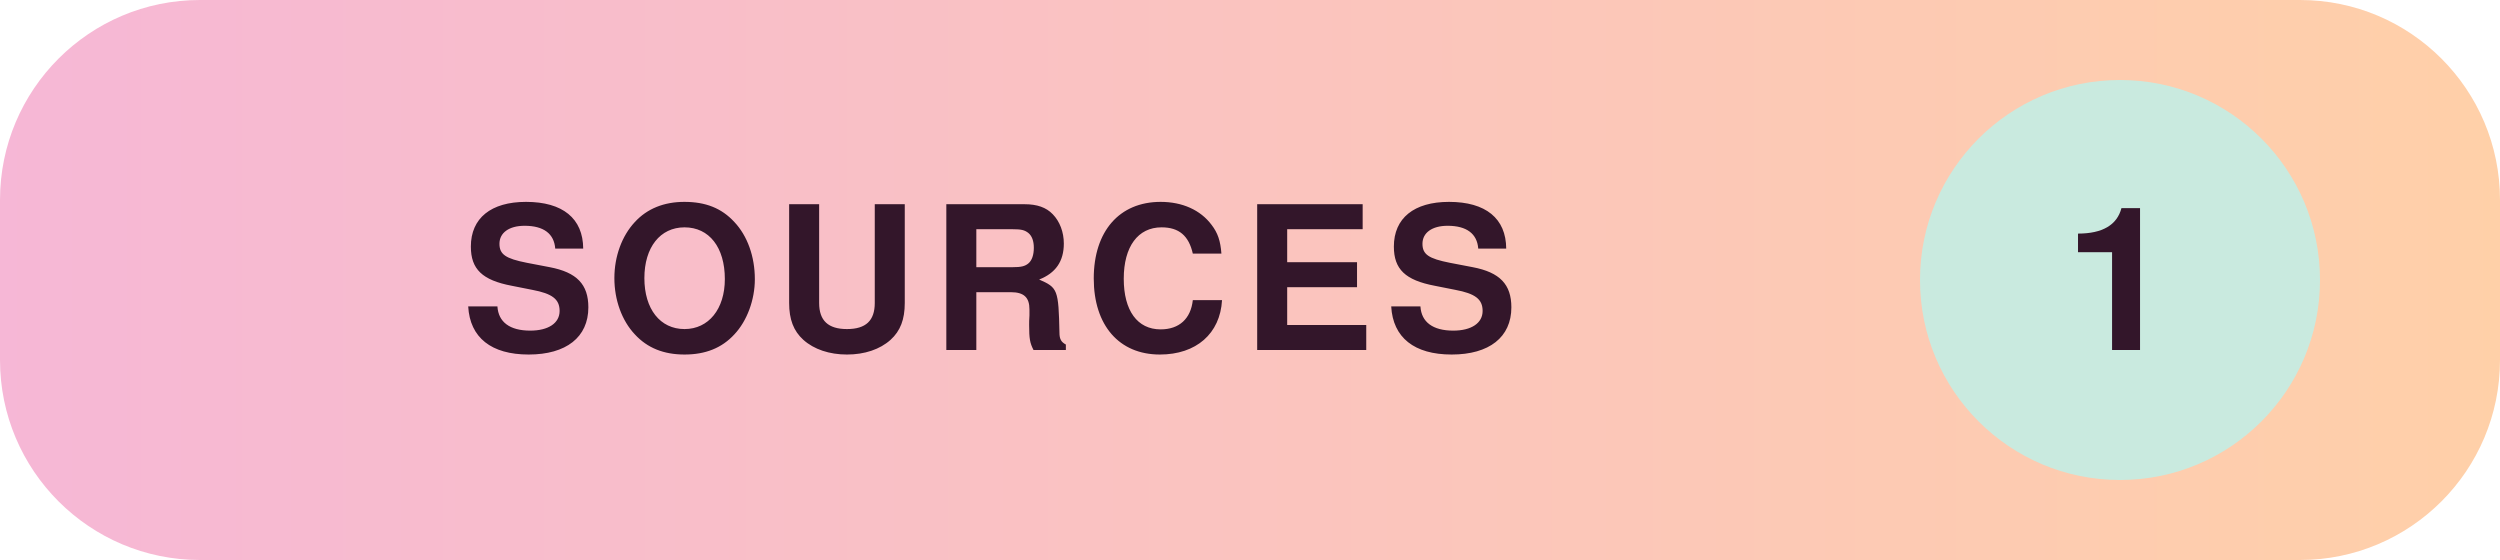
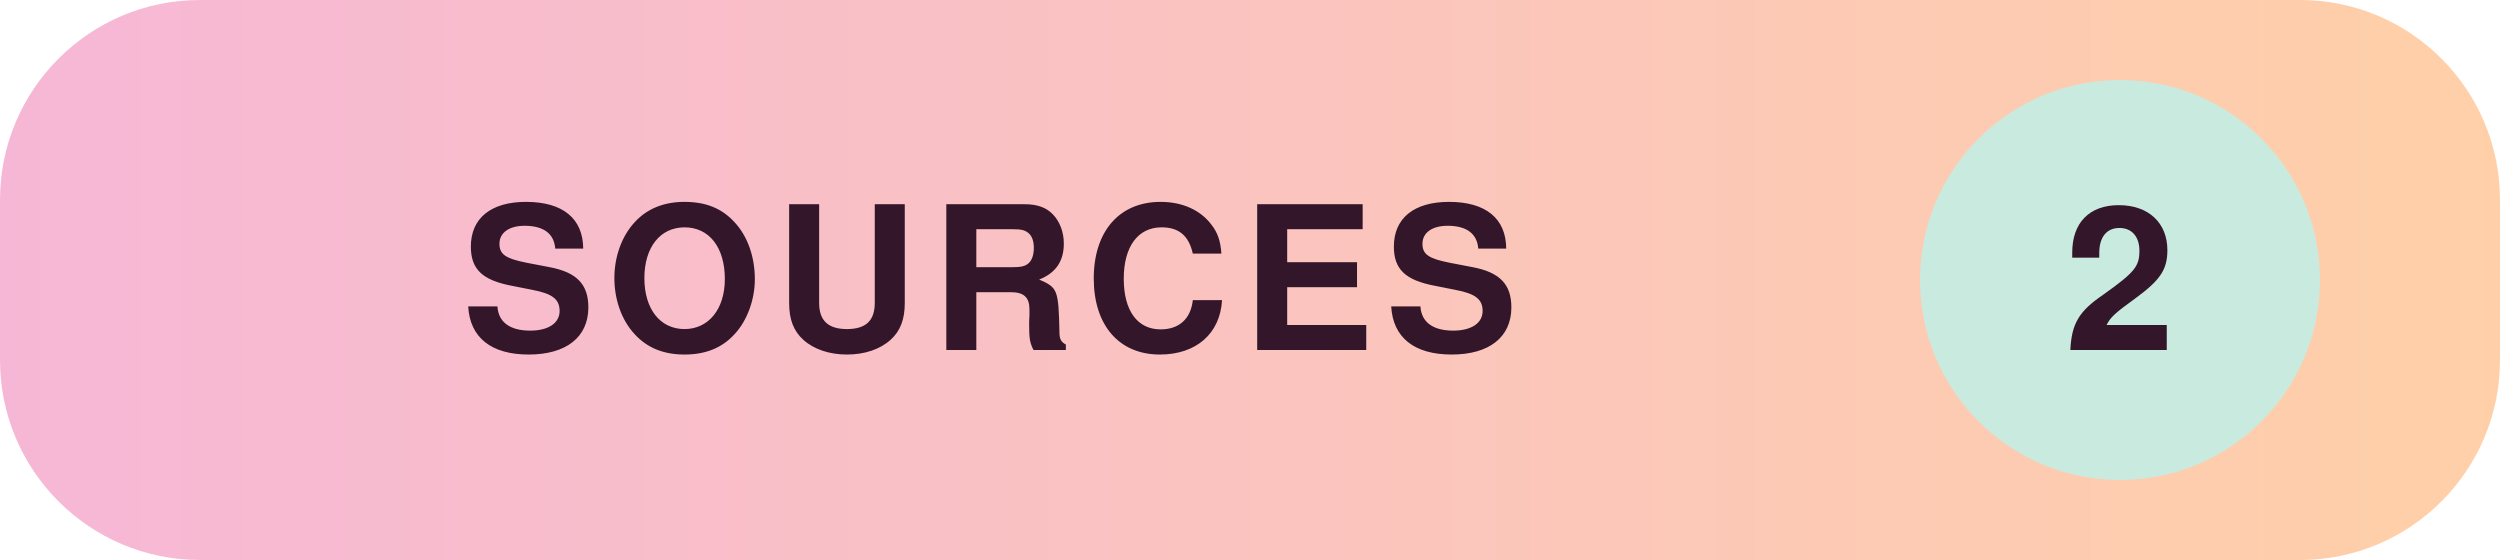
- <svg xmlns="http://www.w3.org/2000/svg" width="250" height="56" viewBox="0 0 250 56" role="img" aria-label="1 Mana sources">
+ <svg xmlns="http://www.w3.org/2000/svg" width="250" height="56" viewBox="0 0 250 56" role="img" aria-label="2 Mana sources">
  <defs>
    <linearGradient id="catalog-count" x1="0" y1="0" x2="1" y2="0">
      <stop offset="0" stop-color="#f6b7d6" />
      <stop offset="1" stop-color="#ffd0a8" />
    </linearGradient>
  </defs>
  <rect width="250" height="56" rx="20" fill="url(#catalog-count)" />
  <text x="99" y="35" text-anchor="middle" font-family="'Quicksand', 'Nunito', -apple-system, 'Segoe UI', Helvetica, Arial, sans-serif" font-size="20" font-weight="800" letter-spacing="1.2" fill="#33162a">SOURCES</text>
  <circle cx="212" cy="28" r="20" fill="#c9eadf" />
-   <text x="212" y="35" text-anchor="middle" font-family="'Quicksand', 'Nunito', -apple-system, 'Segoe UI', Helvetica, Arial, sans-serif" font-size="20" font-weight="850" fill="#33162a">1</text>
+   <text x="212" y="35" text-anchor="middle" font-family="'Quicksand', 'Nunito', -apple-system, 'Segoe UI', Helvetica, Arial, sans-serif" font-size="20" font-weight="850" fill="#33162a">2</text>
</svg>
